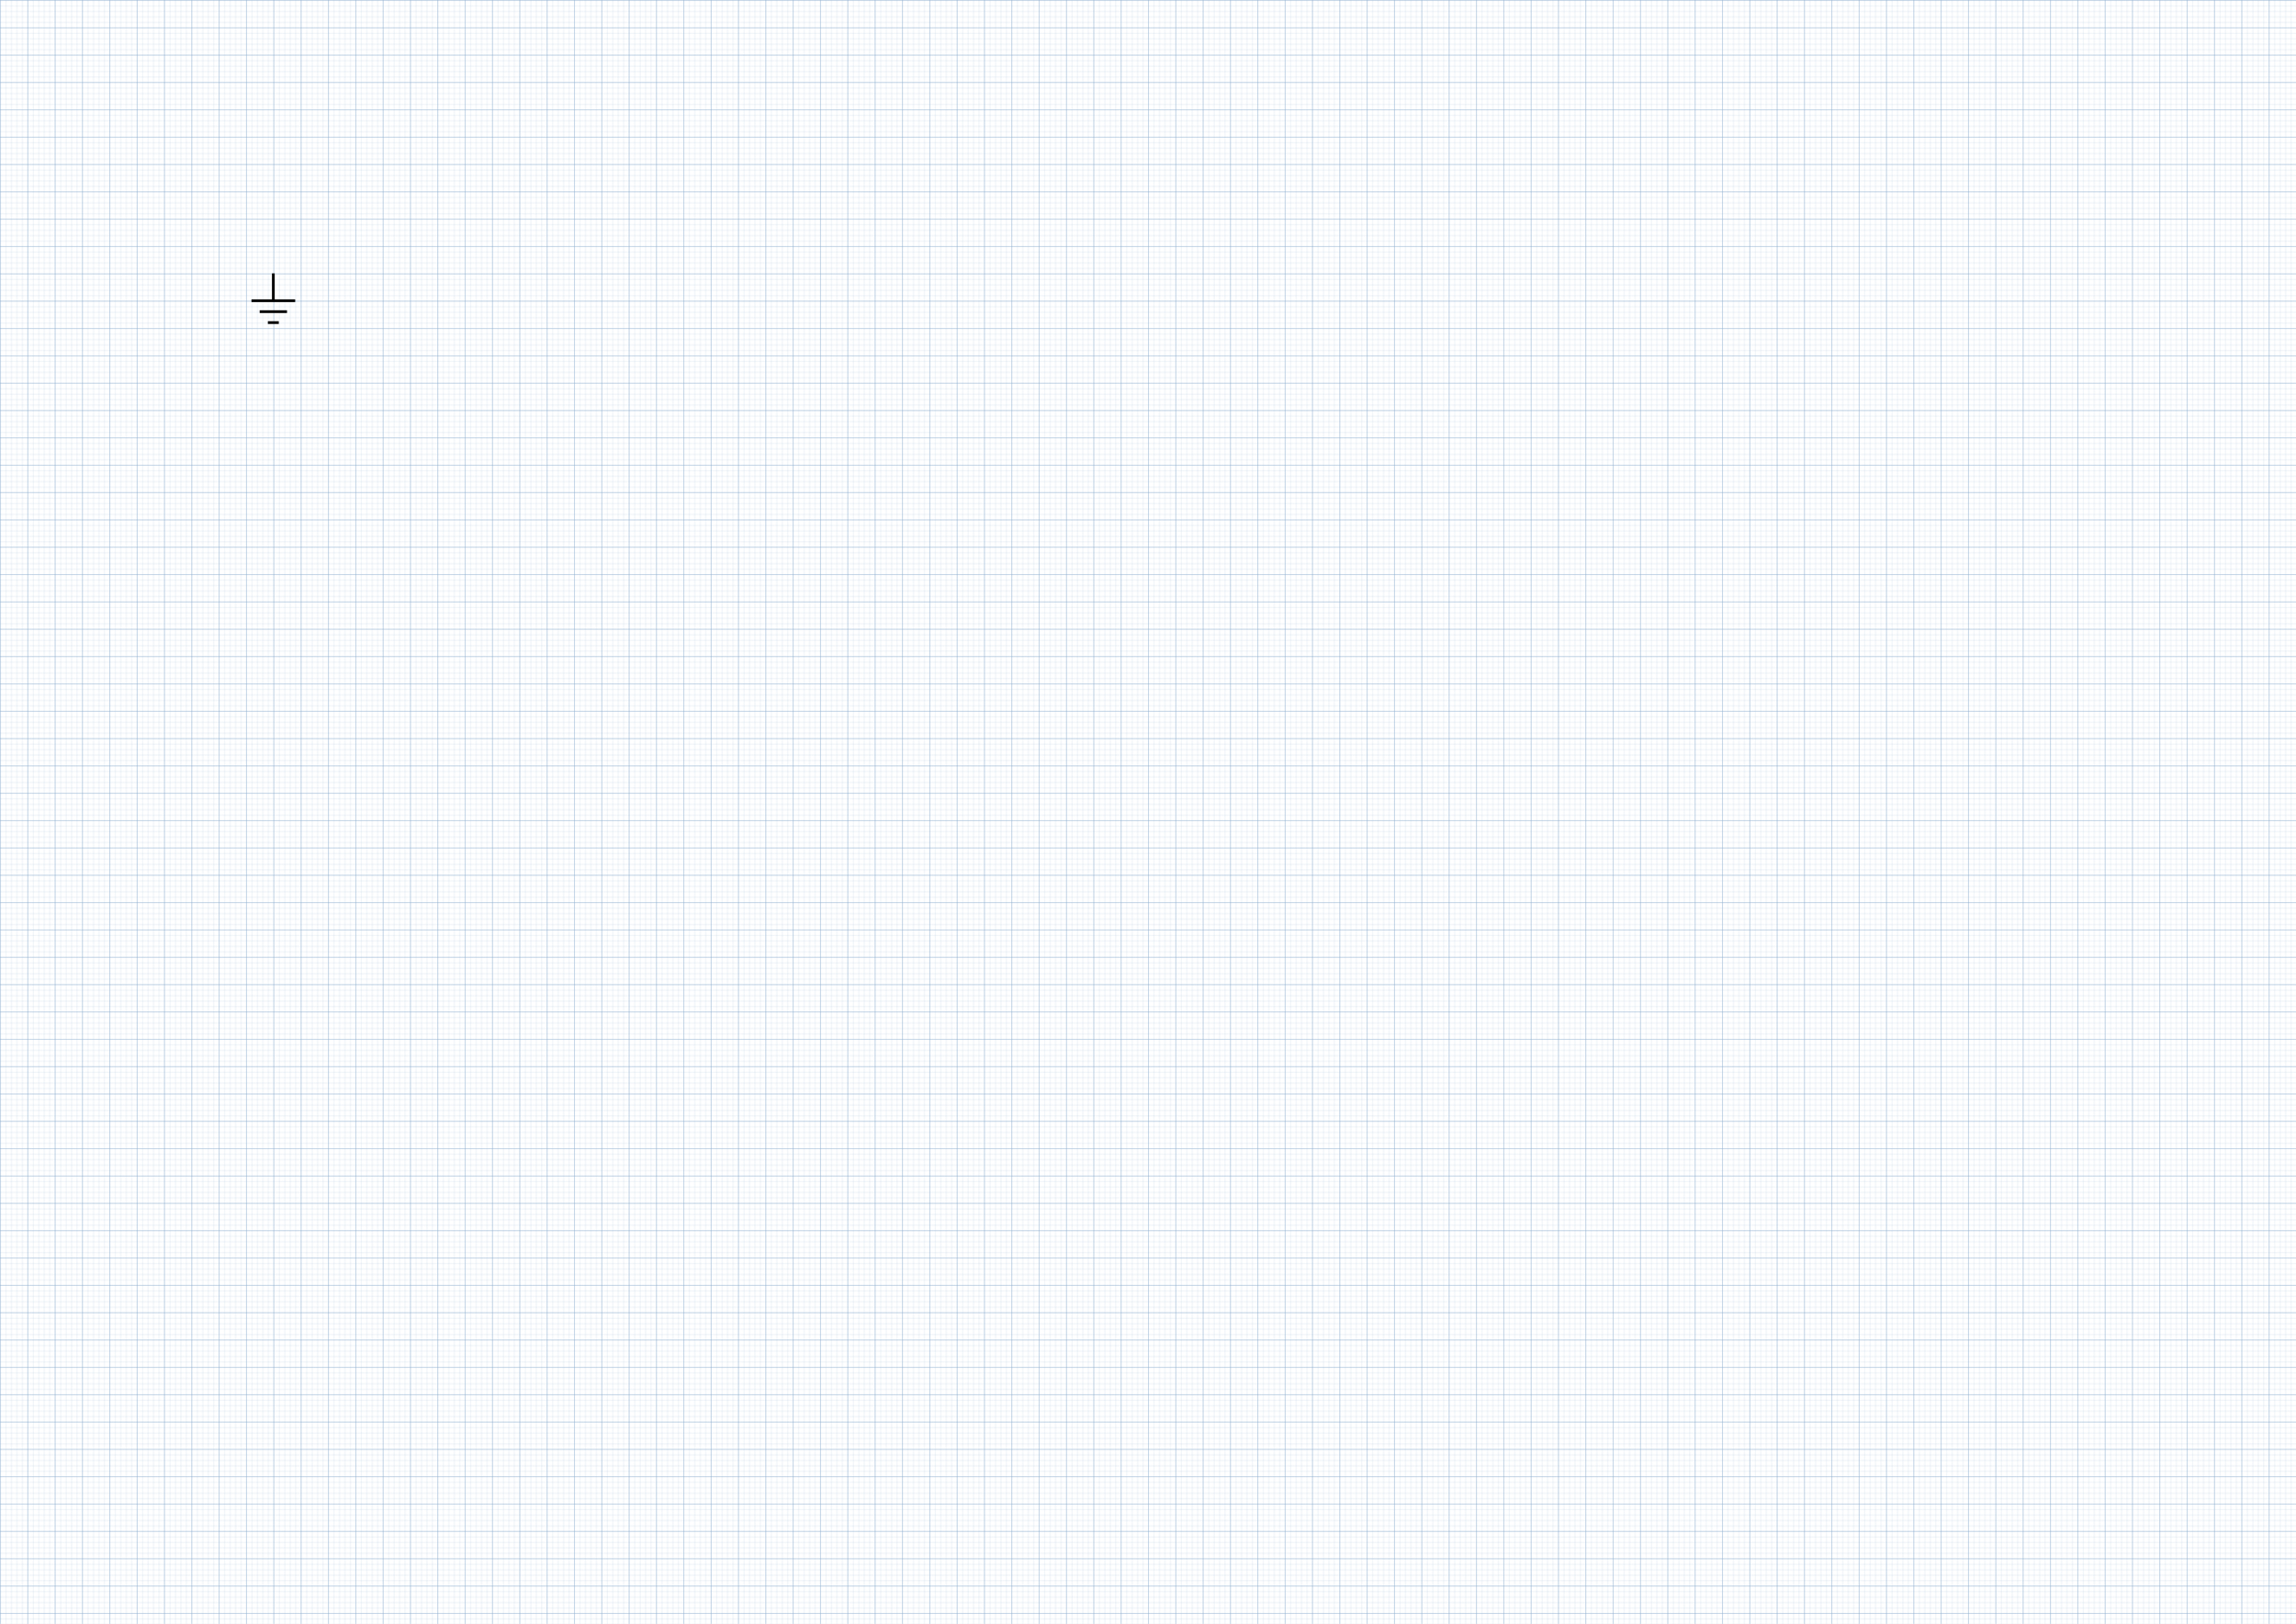
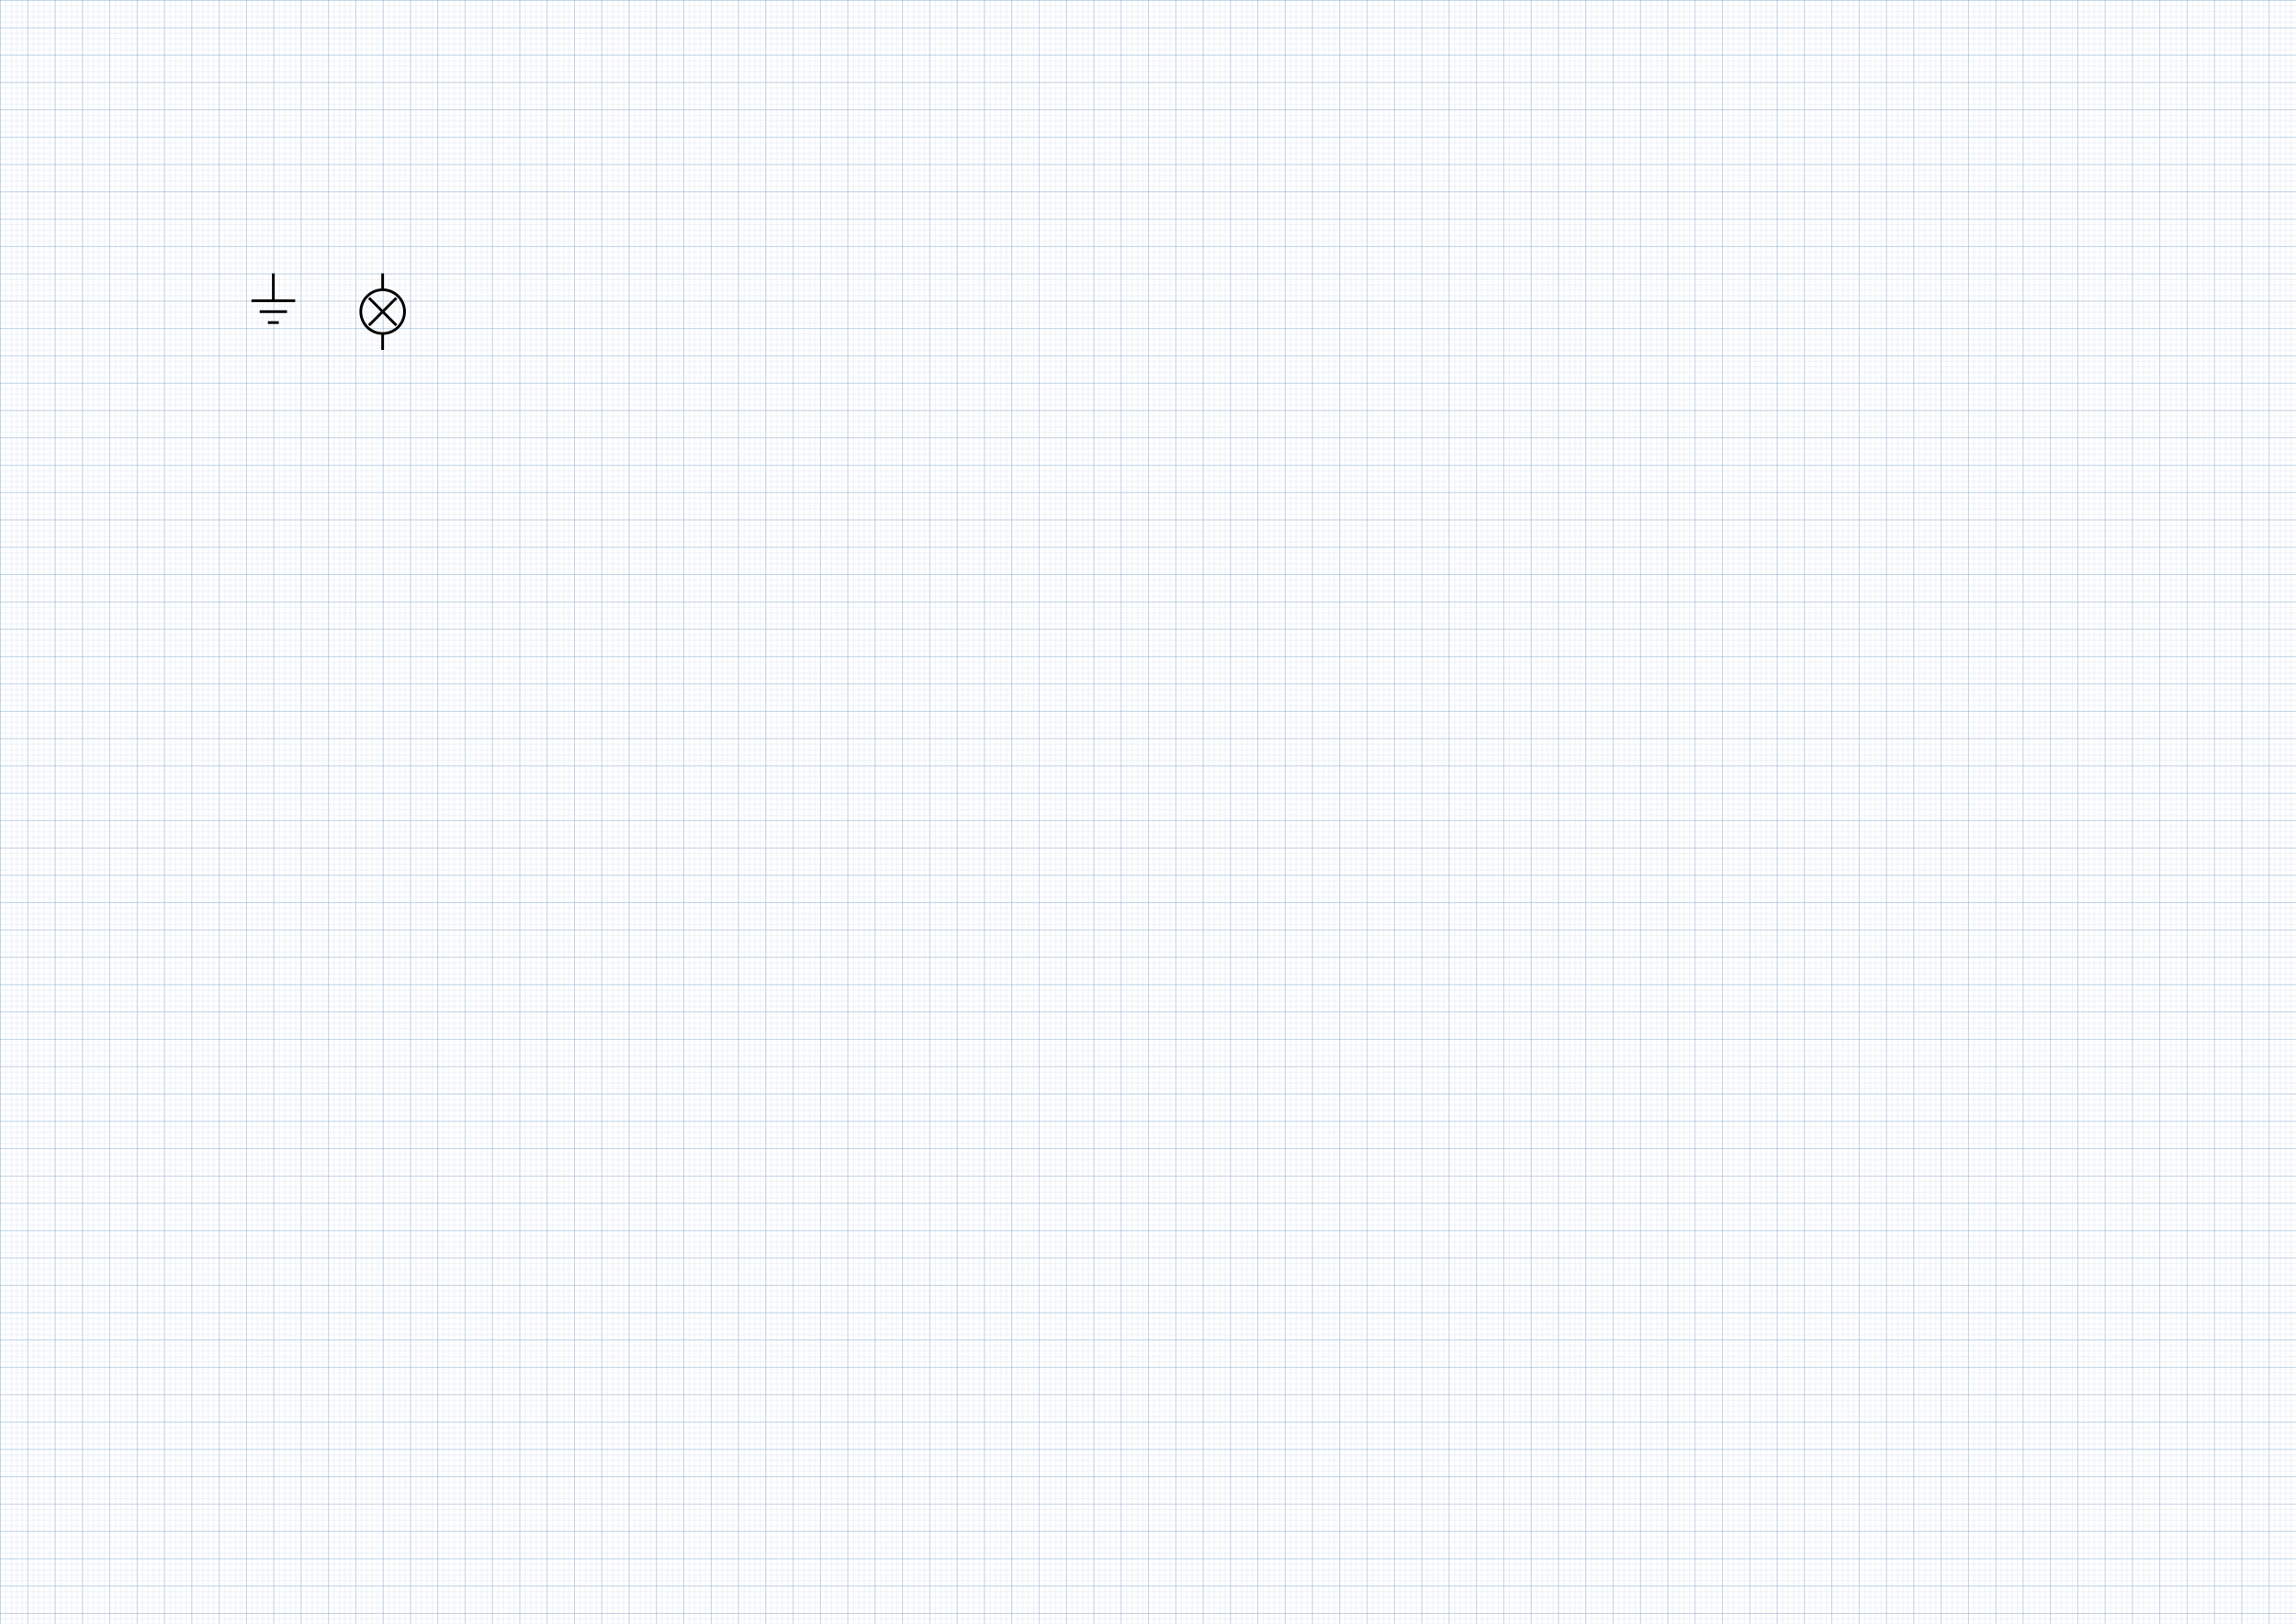
<svg xmlns="http://www.w3.org/2000/svg" width="420mm" height="297mm" viewBox="0 0 420 297">
  <rect width="420" height="297" fill="white" />
  <defs>
    <pattern id="mm1" width="1" height="1" patternUnits="userSpaceOnUse">
      <line x1="0" y1="0" x2="0" y2="1" stroke="#c8d8e8" stroke-width="0.1" />
      <line x1="0" y1="0" x2="1" y2="0" stroke="#c8d8e8" stroke-width="0.1" />
    </pattern>
    <pattern id="mm5" width="5" height="5" patternUnits="userSpaceOnUse">
      <rect width="5" height="5" fill="url(#mm1)" />
      <line x1="0" y1="0" x2="0" y2="5" stroke="#90b0d0" stroke-width="0.15" />
      <line x1="0" y1="0" x2="5" y2="0" stroke="#90b0d0" stroke-width="0.15" />
    </pattern>
  </defs>
  <rect width="420" height="297" fill="url(#mm5)" />
  <g transform="translate(50, 50)" stroke="black" stroke-width="0.5">
    <line x1="0" y1="0" x2="0" y2="5" />
    <line x1="-4" y1="5" x2="4" y2="5" />
    <line x1="-2.5" y1="7" x2="2.5" y2="7" />
    <line x1="-1" y1="9" x2="1" y2="9" />
  </g>
+   <g transform="translate(70, 50)" stroke="black" stroke-width="0.5" fill="none">
+     <line x1="0" y1="0" x2="0" y2="3" />
+     <circle cx="0" cy="7" r="4" />
+     <line x1="-2.5" y1="4.5" x2="2.5" y2="9.5" />
+     <line x1="2.5" y1="4.5" x2="-2.5" y2="9.5" />
+     <line x1="0" y1="11" x2="0" y2="14" />
+   </g>
</svg>
